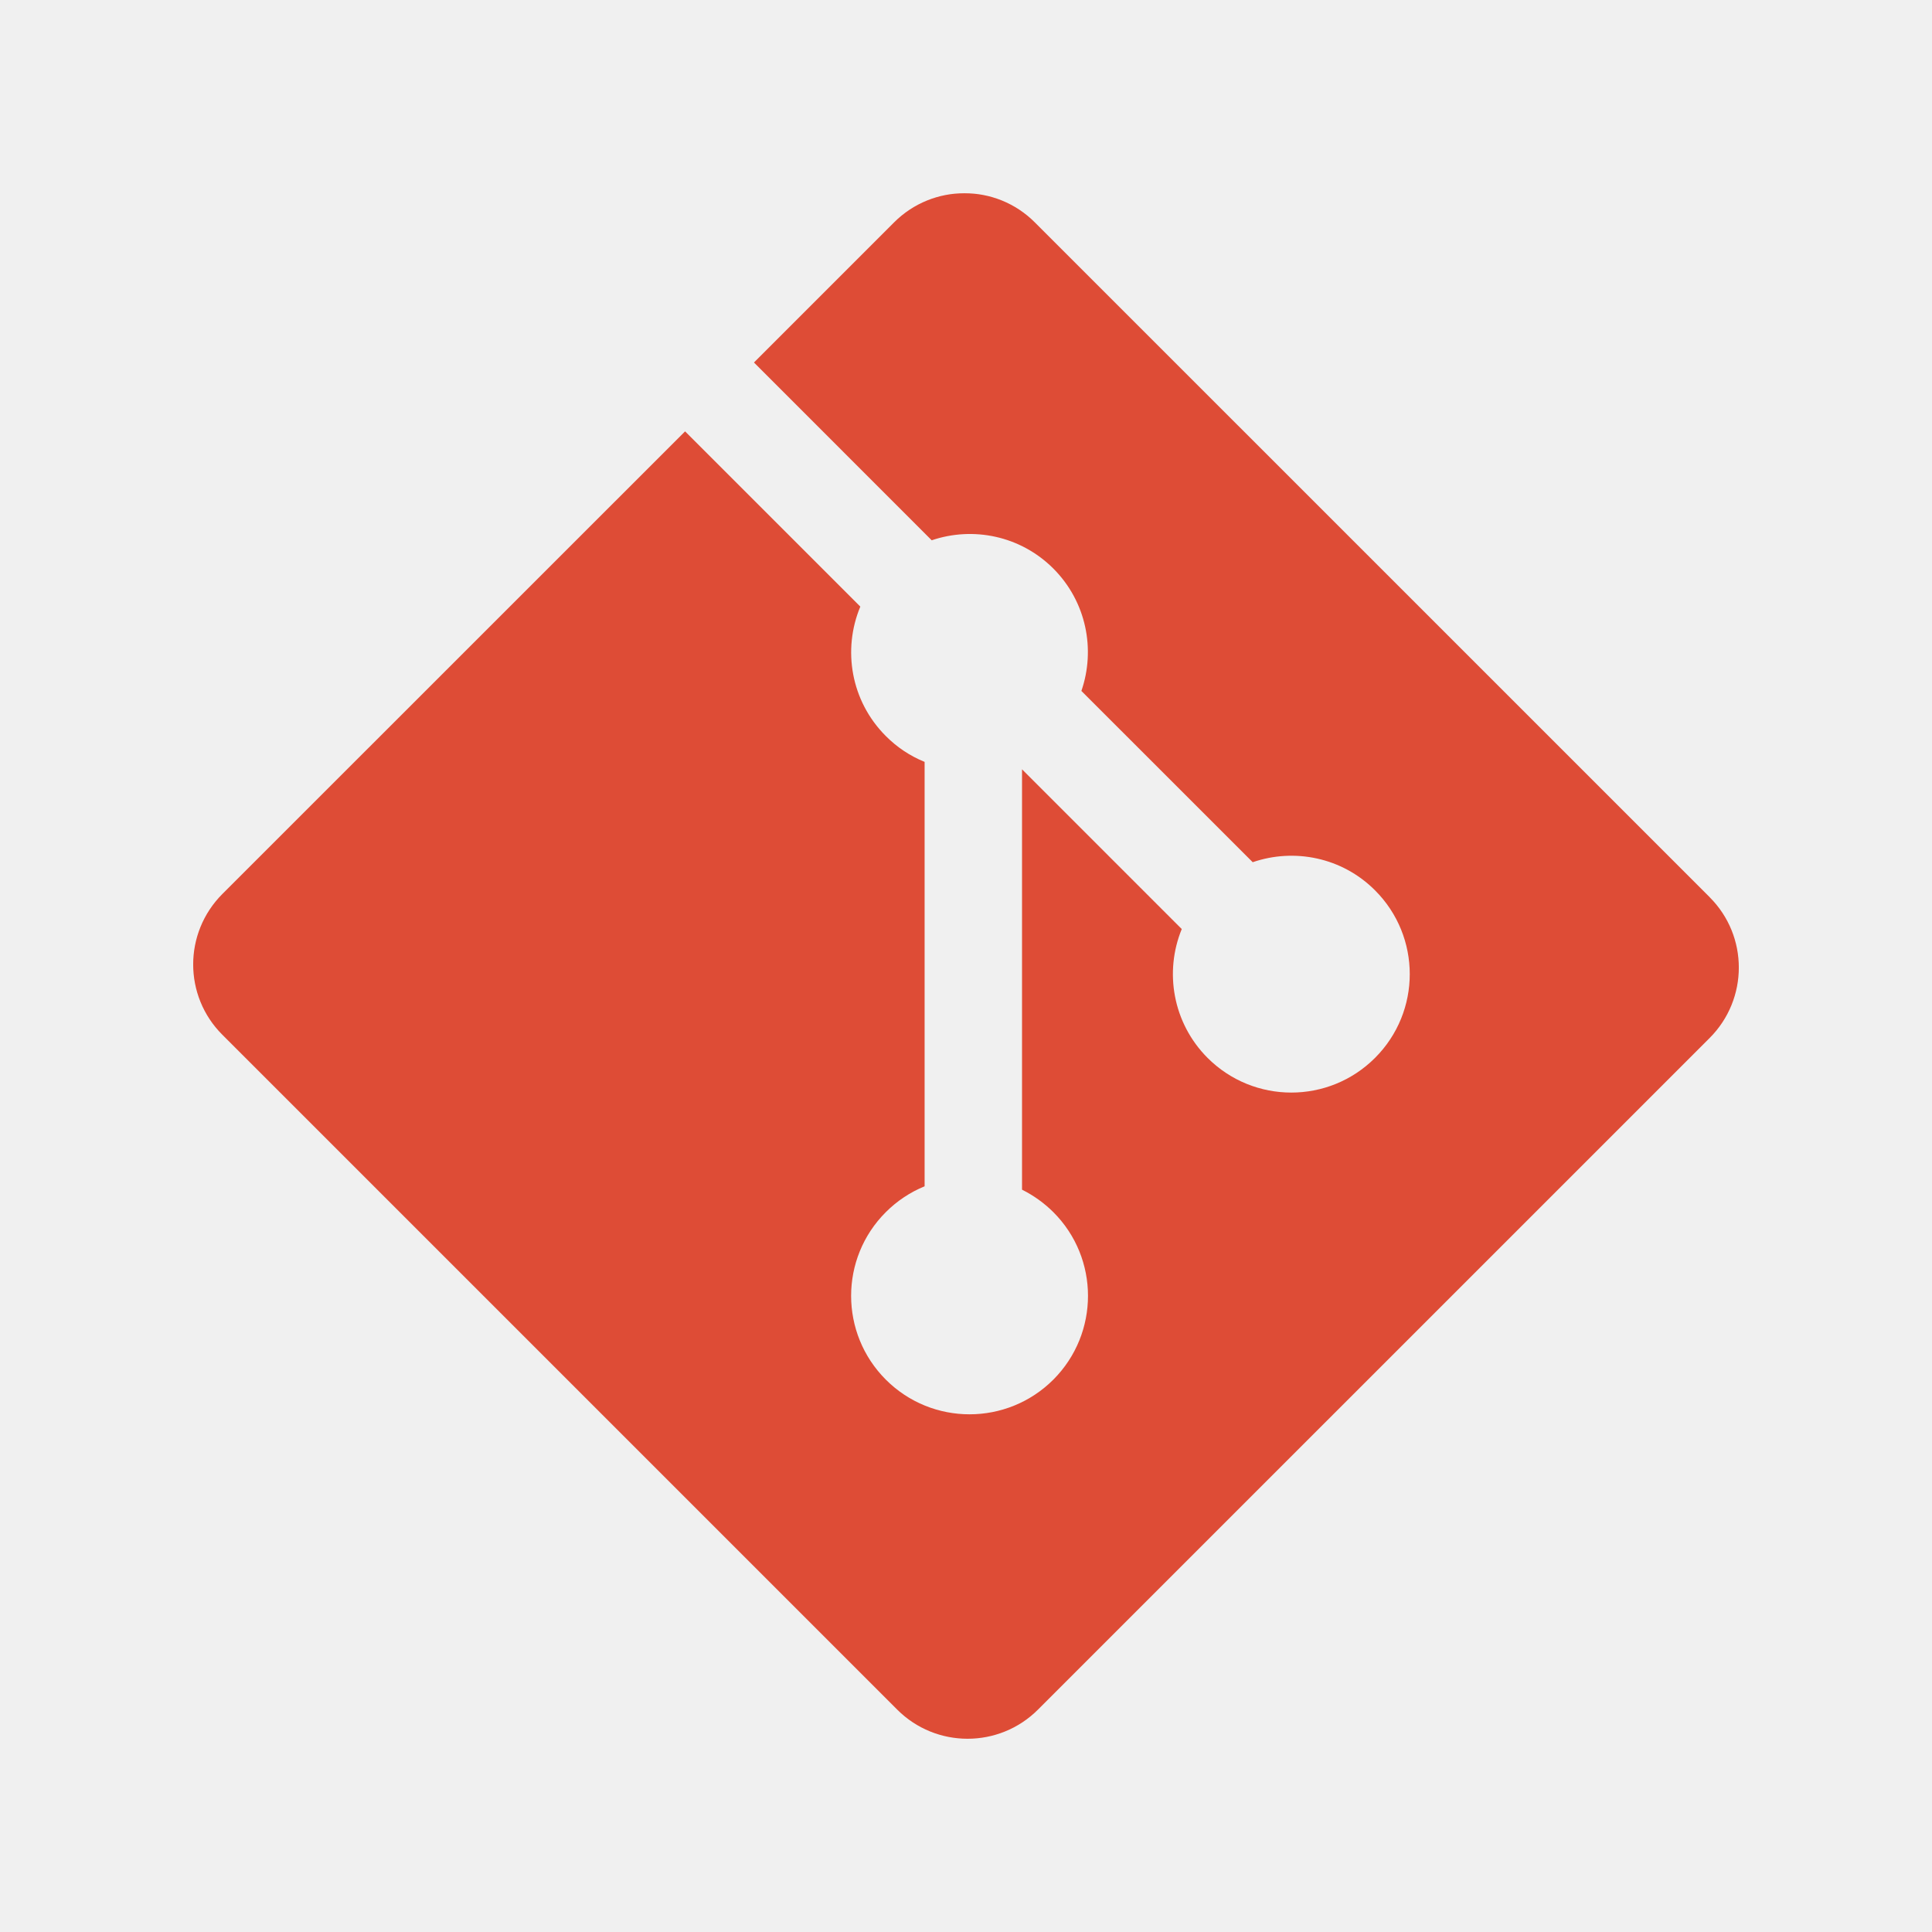
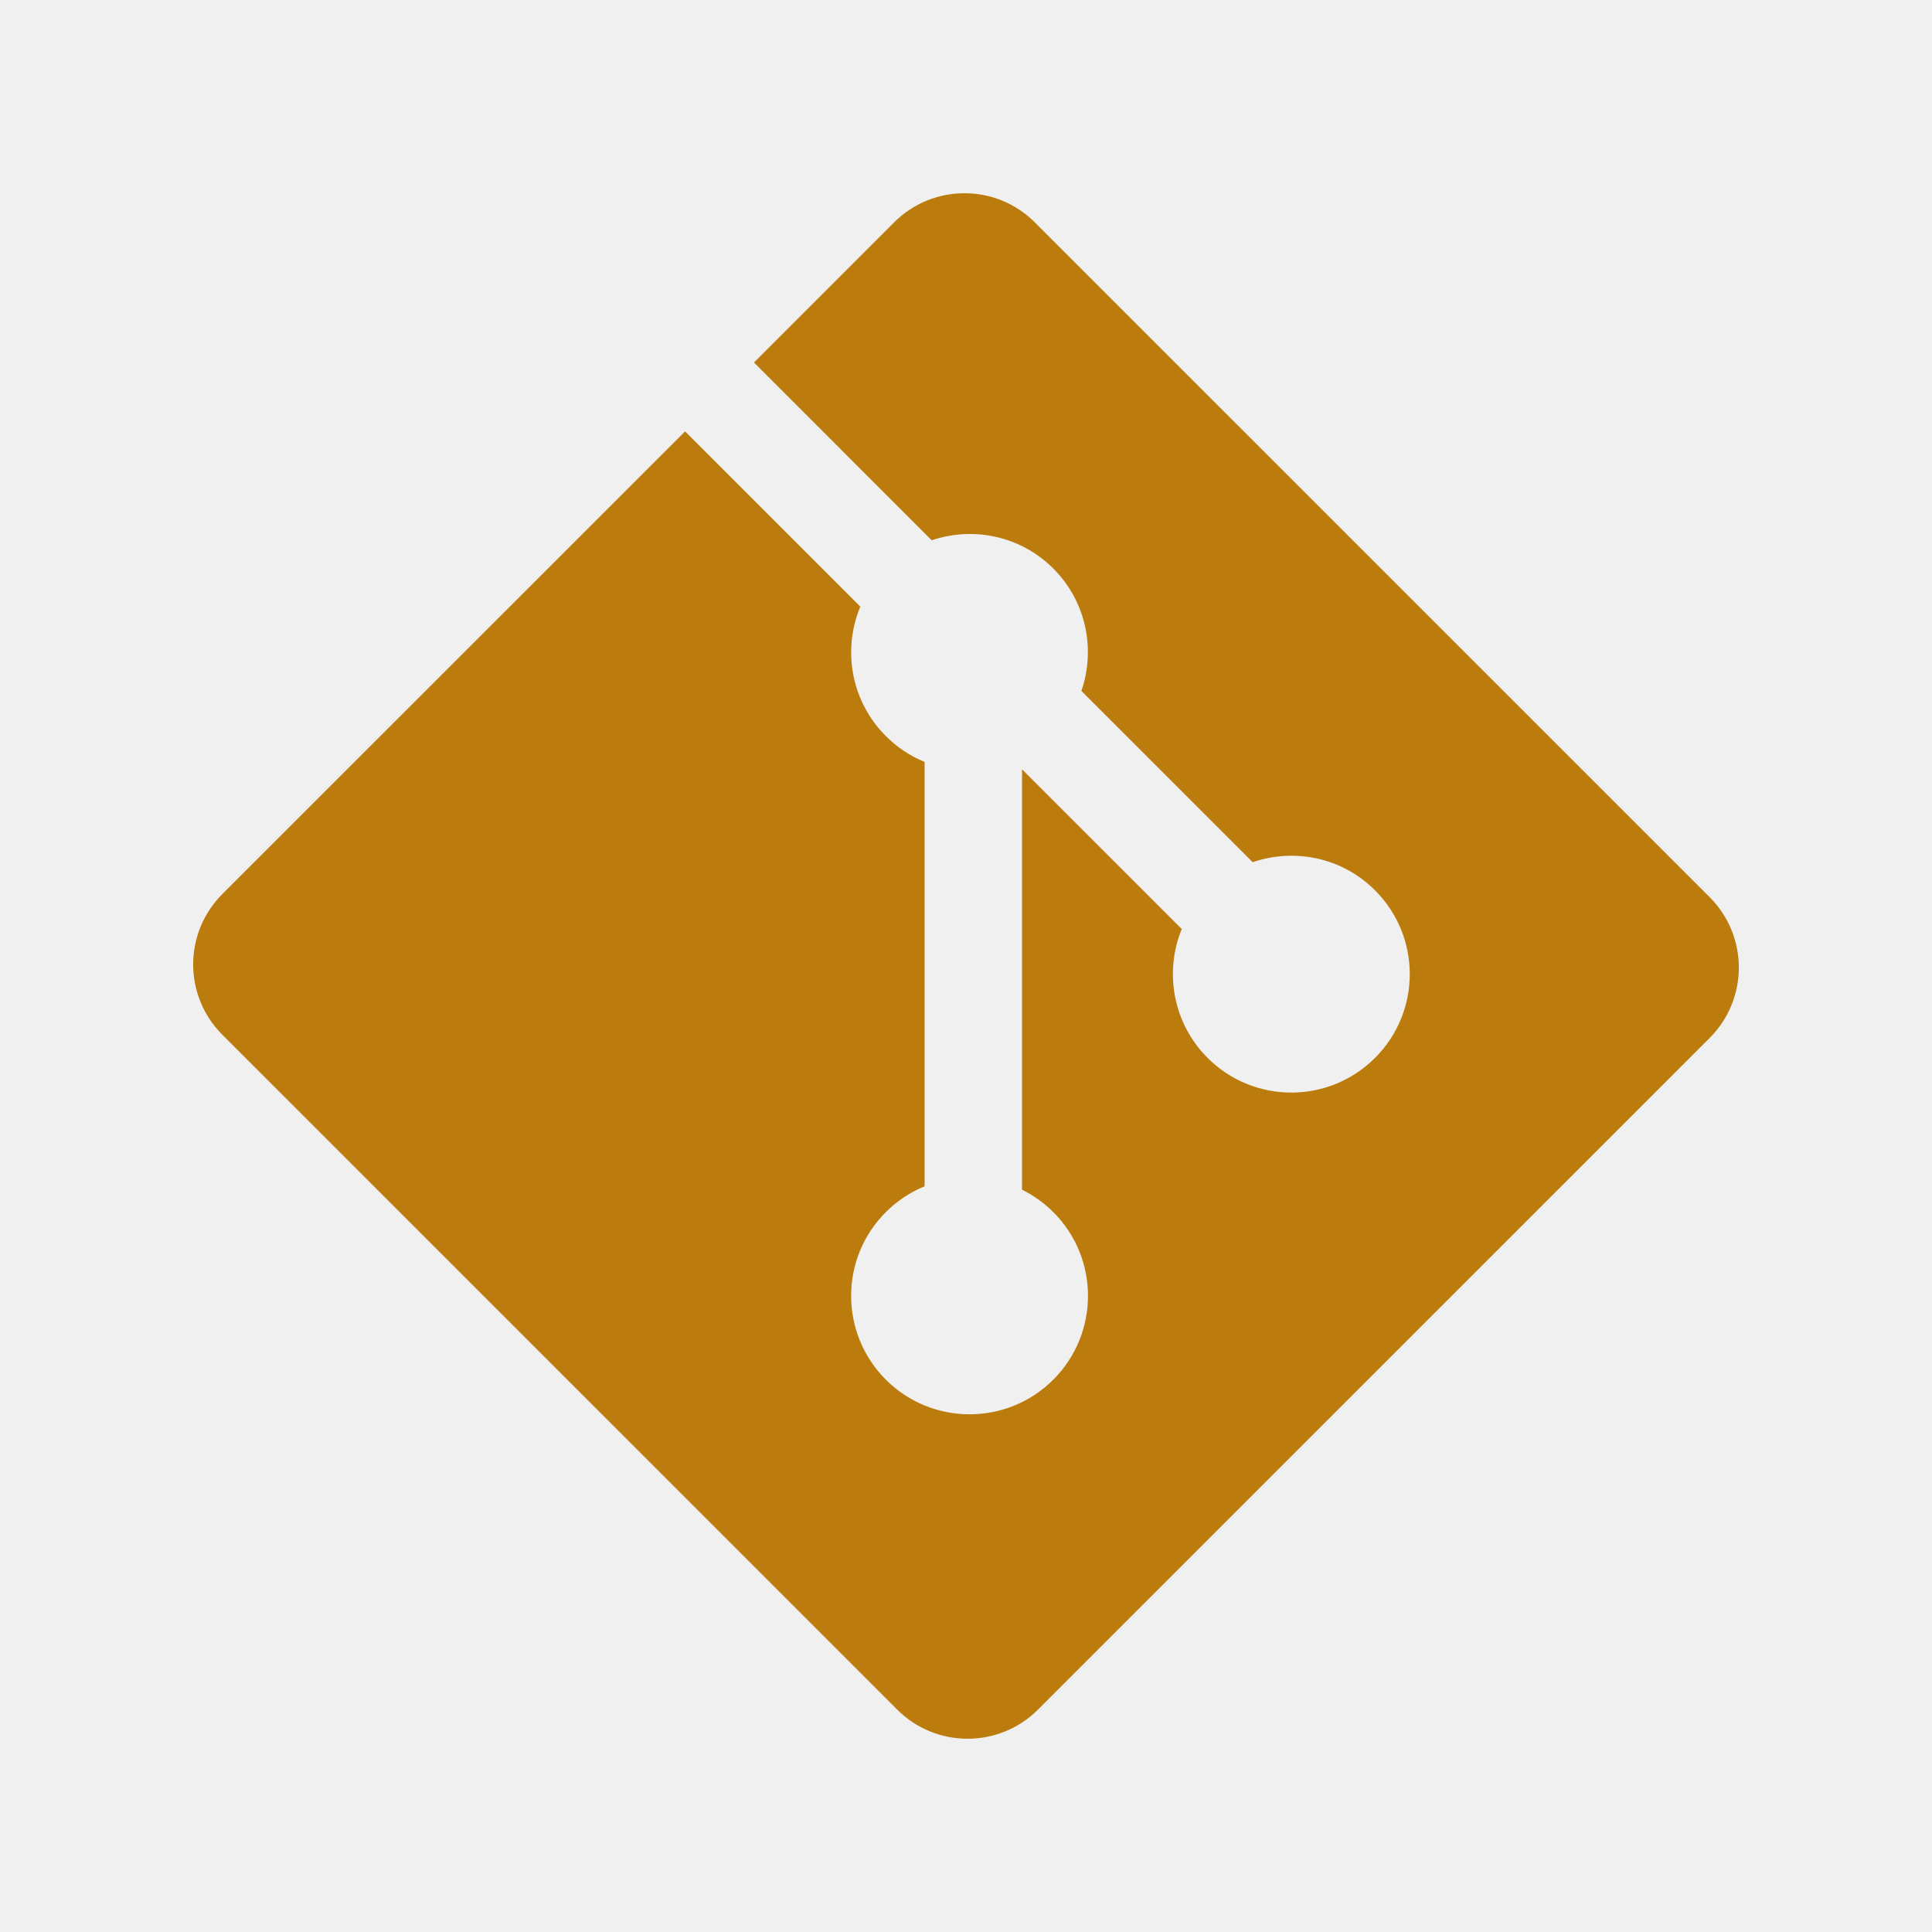
<svg xmlns="http://www.w3.org/2000/svg" xmlns:xlink="http://www.w3.org/1999/xlink" width="40" height="40" viewBox="0 0 40 40">
  <defs>
    <polygon id="git-a" points="0 .001 32 .001 32 32 0 32" />
  </defs>
  <g fill="none" fill-rule="evenodd" transform="translate(4 4)">
    <mask id="git-b" fill="#fff">
      <use xlink:href="#git-a" />
    </mask>
-     <path fill="#DE4C36" d="M31.397,14.575 L17.425,0.604 C16.621,-0.201 15.316,-0.201 14.511,0.604 L11.61,3.505 L15.29,7.186 C16.145,6.896 17.126,7.09 17.808,7.771 C18.493,8.457 18.685,9.447 18.389,10.305 L21.936,13.851 C22.794,13.556 23.785,13.748 24.469,14.434 C25.427,15.392 25.427,16.944 24.469,17.902 C23.511,18.86 21.959,18.86 21.001,17.902 C20.281,17.18 20.103,16.122 20.467,15.235 L17.16,11.928 L17.16,20.631 C17.399,20.75 17.618,20.907 17.808,21.096 C18.765,22.052 18.765,23.605 17.808,24.564 C16.849,25.521 15.297,25.521 14.34,24.564 C13.382,23.605 13.382,22.052 14.34,21.096 C14.57,20.866 14.842,20.684 15.143,20.561 L15.143,11.774 C14.842,11.652 14.569,11.47 14.34,11.239 C13.615,10.514 13.44,9.45 13.812,8.559 L10.184,4.931 L0.604,14.509 C-0.202,15.316 -0.202,16.62 0.604,17.424 L14.576,31.396 C15.38,32.2 16.685,32.2 17.49,31.396 L31.396,17.491 C32.202,16.684 32.202,15.379 31.396,14.575" mask="url(#git-b)" />
+     <path fill="#BB7C0D" d="M31.397,14.575 L17.425,0.604 C16.621,-0.201 15.316,-0.201 14.511,0.604 L11.61,3.505 L15.29,7.186 C16.145,6.896 17.126,7.09 17.808,7.771 C18.493,8.457 18.685,9.447 18.389,10.305 L21.936,13.851 C22.794,13.556 23.785,13.748 24.469,14.434 C25.427,15.392 25.427,16.944 24.469,17.902 C23.511,18.86 21.959,18.86 21.001,17.902 C20.281,17.18 20.103,16.122 20.467,15.235 L17.16,11.928 L17.16,20.631 C17.399,20.75 17.618,20.907 17.808,21.096 C18.765,22.052 18.765,23.605 17.808,24.564 C16.849,25.521 15.297,25.521 14.34,24.564 C13.382,23.605 13.382,22.052 14.34,21.096 C14.57,20.866 14.842,20.684 15.143,20.561 L15.143,11.774 C14.842,11.652 14.569,11.47 14.34,11.239 C13.615,10.514 13.44,9.45 13.812,8.559 L10.184,4.931 L0.604,14.509 C-0.202,15.316 -0.202,16.62 0.604,17.424 L14.576,31.396 C15.38,32.2 16.685,32.2 17.49,31.396 L31.396,17.491 C32.202,16.684 32.202,15.379 31.396,14.575" mask="url(#git-b)" />
  </g>
</svg>
